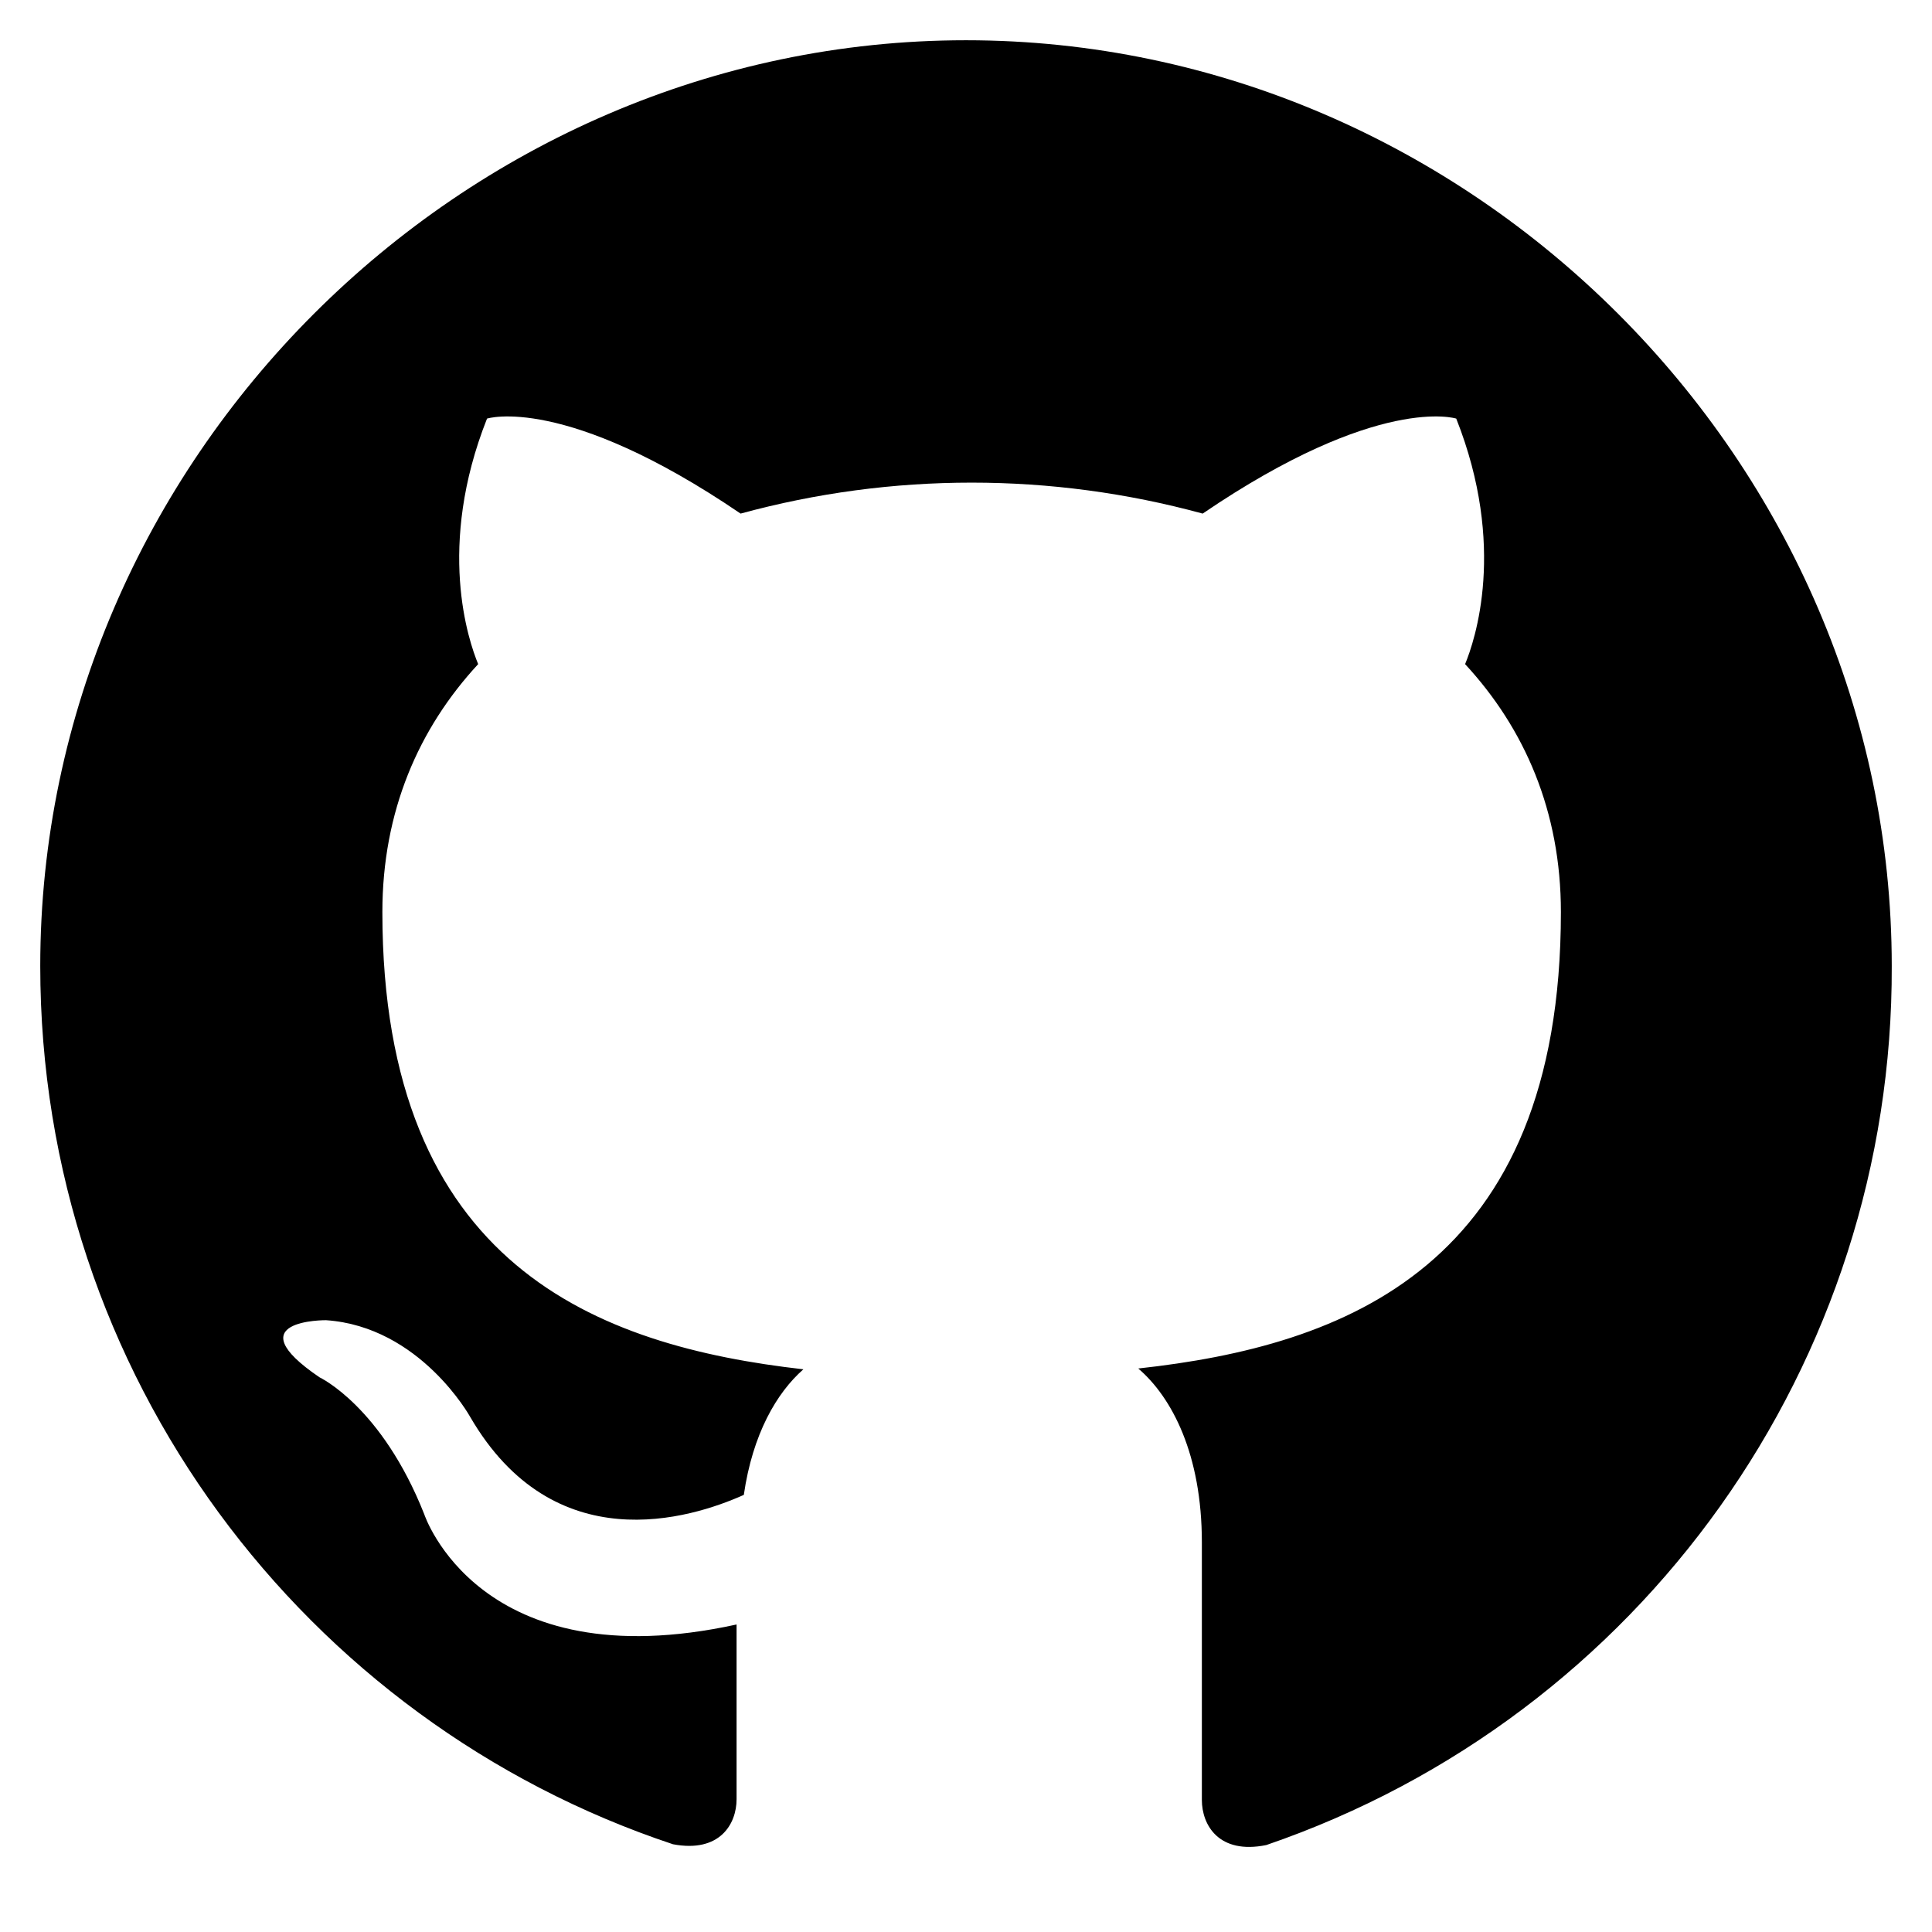
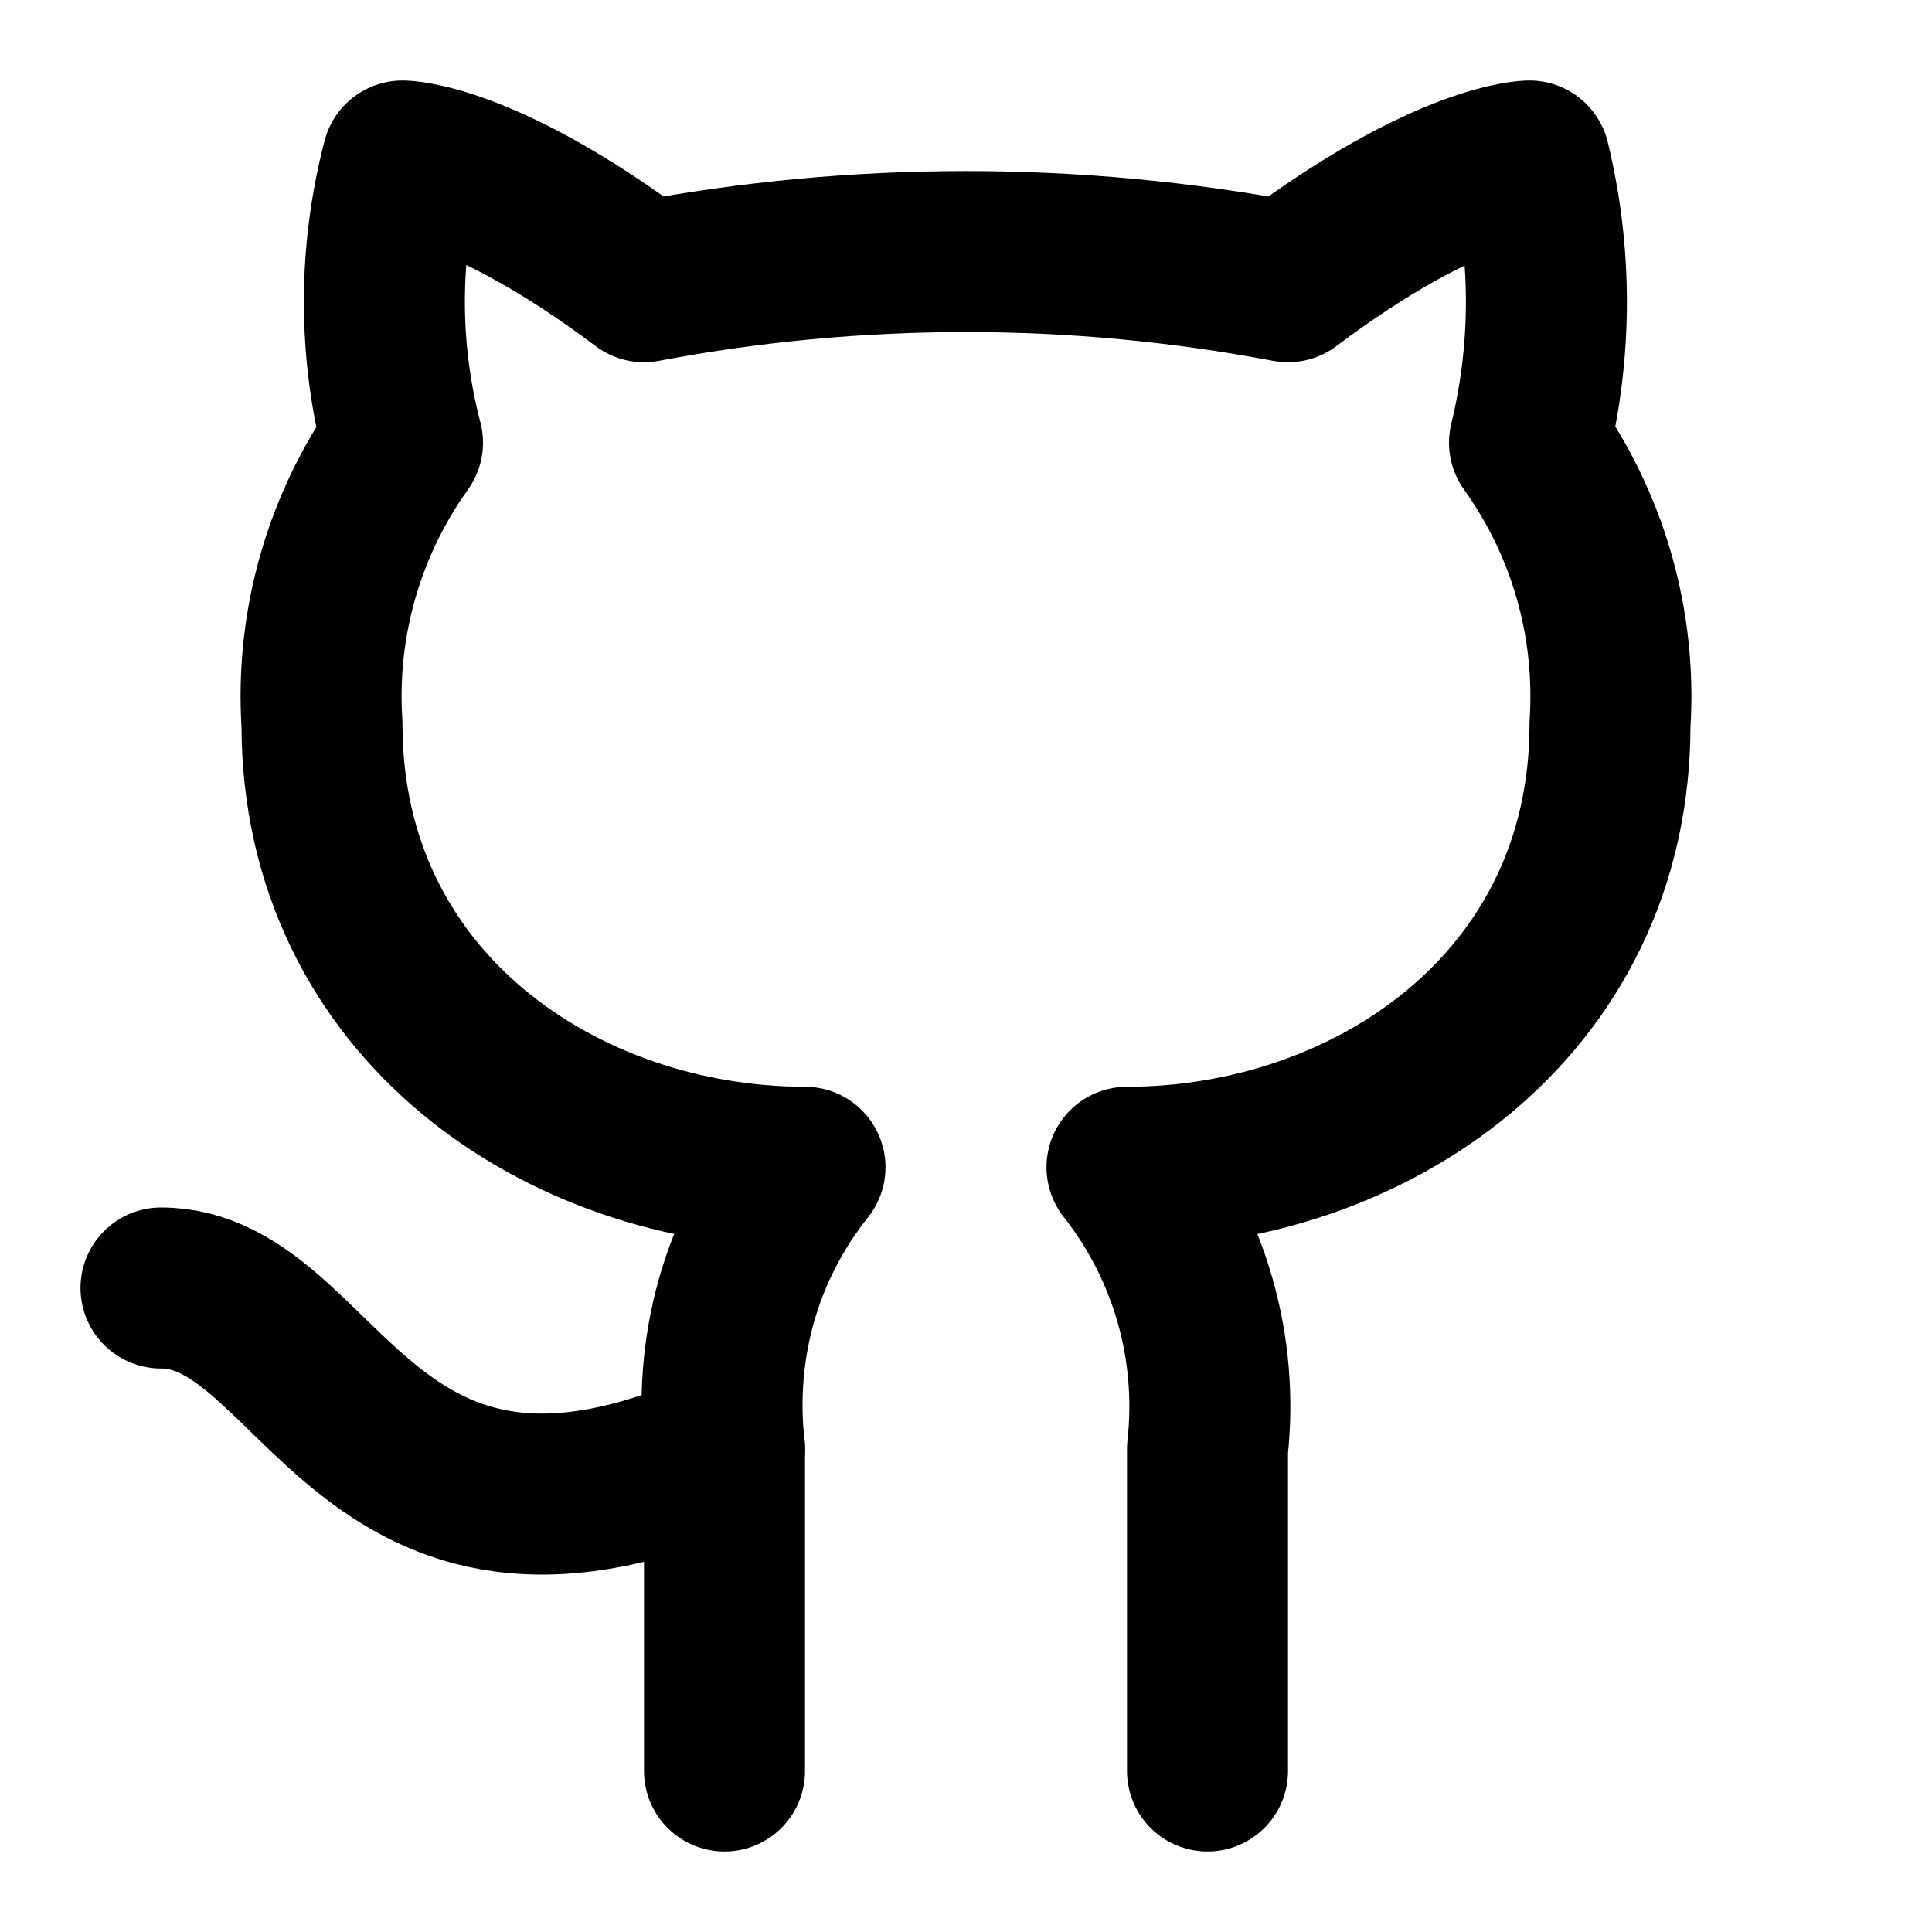
- <svg xmlns="http://www.w3.org/2000/svg" width="24" height="24" fill="currentColor" viewBox="0 0 24 24">
-   <path d="M12 .5C5.73.5.5 5.73.5 12c0 5.08 3.29 9.39 7.86 10.91.58.11.79-.25.79-.56v-2.17c-3.2.7-3.88-1.37-3.88-1.37-.53-1.34-1.3-1.7-1.3-1.7-1.06-.72.08-.71.08-.71 1.17.08 1.79 1.2 1.79 1.2 1.04 1.79 2.73 1.27 3.4.97.11-.76.41-1.27.74-1.56-2.55-.29-5.23-1.28-5.23-5.68 0-1.25.45-2.28 1.19-3.08-.12-.29-.52-1.46.11-3.05 0 0 .96-.31 3.15 1.18a10.9 10.9 0 0 1 5.74 0c2.19-1.49 3.15-1.18 3.15-1.18.63 1.59.23 2.76.11 3.05.74.8 1.19 1.83 1.19 3.08 0 4.41-2.69 5.39-5.25 5.67.42.36.79 1.07.79 2.16v3.2c0 .31.21.68.8.56A11.5 11.5 0 0 0 23.5 12C23.5 5.73 18.27.5 12 .5" />
+ <svg xmlns="http://www.w3.org/2000/svg" width="24" height="24" viewBox="0 0 24 24" fill="none" stroke="currentColor" stroke-width="2" stroke-linecap="round" stroke-linejoin="round">
+   <path d="M15 22v-4a4.8 4.8 0 0 0-1-3.5c3 0 6-2 6-5.5.08-1.25-.27-2.48-1-3.5.28-1.15.28-2.35 0-3.5 0 0-1 0-3 1.5-2.64-.5-5.36-.5-8 0C6 2 5 2 5 2c-.3 1.15-.3 2.35 0 3.5A5.403 5.403 0 0 0 4 9c0 3.5 3 5.5 6 5.5-.39.49-.68 1.05-.85 1.65-.17.6-.22 1.23-.15 1.85v4" />
+   <path d="M9 18c-4.51 2-5-2-7-2" />
</svg>
